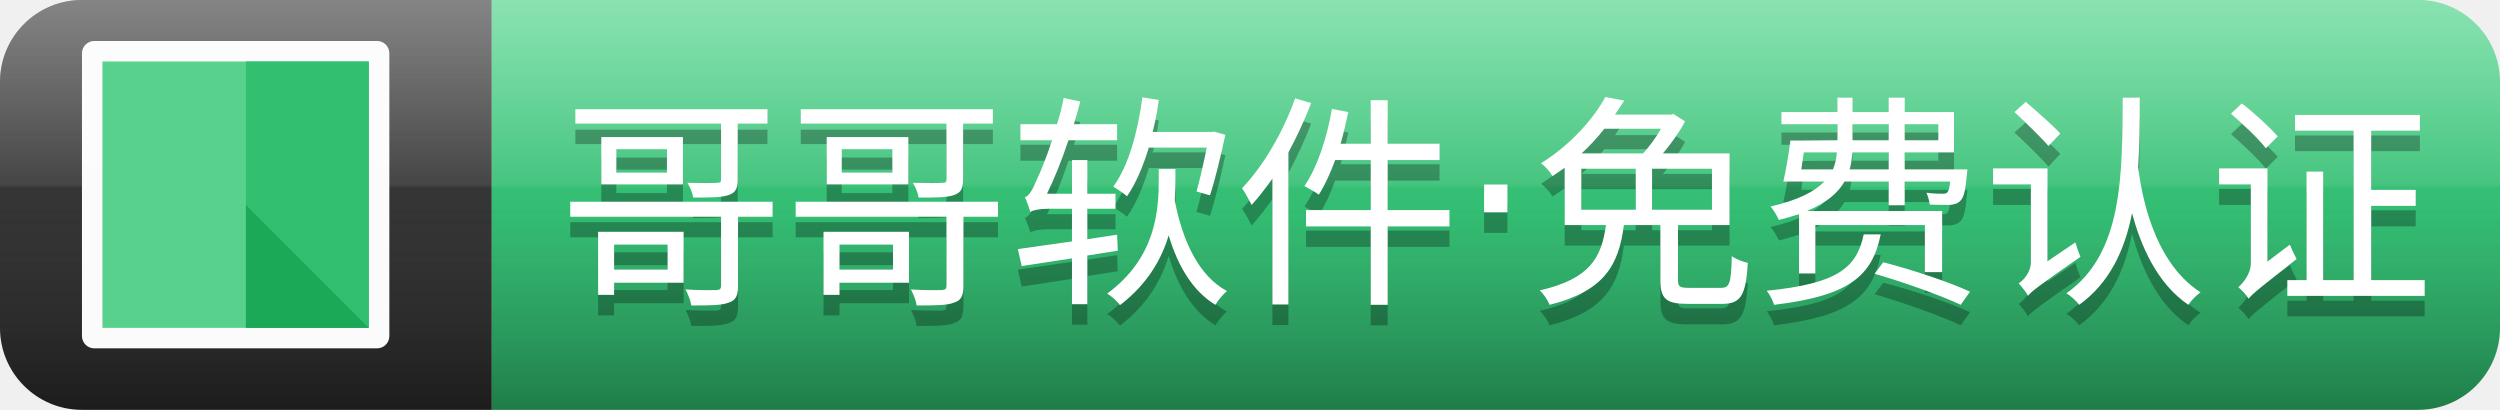
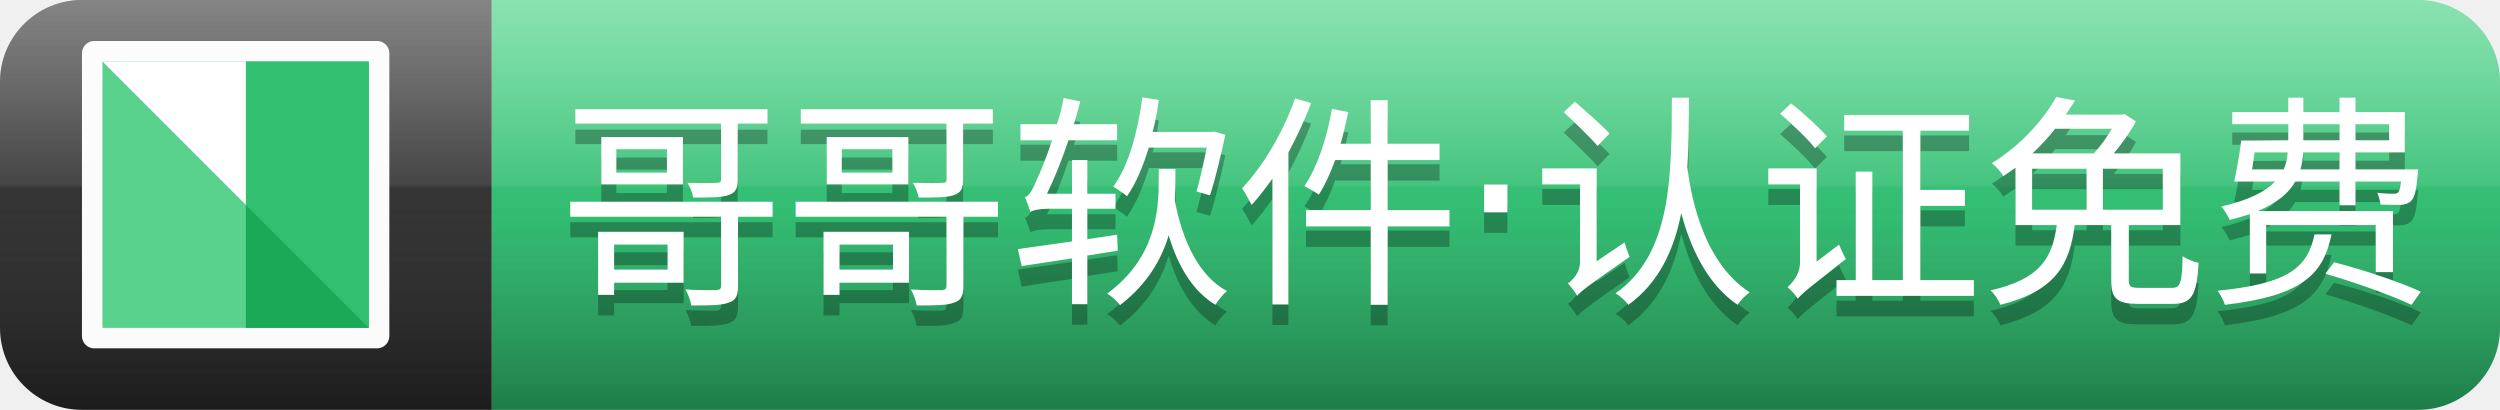
<svg xmlns="http://www.w3.org/2000/svg" width="122" height="20" role="img" aria-label="Broware 显著署名">
  <defs>
    <linearGradient id="gDark" x2="0" y2="100%">
      <stop offset="0" stop-color="#4b4b4b" />
      <stop offset="0.5" stop-color="#333" />
      <stop offset="1" stop-color="#1f1f1f" />
    </linearGradient>
    <linearGradient id="gGreen" x2="0" y2="100%">
      <stop offset="0" stop-color="#52d58c" />
      <stop offset="0.52" stop-color="#31bc71" />
      <stop offset="1" stop-color="#218b50" />
    </linearGradient>
    <linearGradient id="shine" x2="0" y2="100%">
      <stop offset="0" stop-color="#fff" stop-opacity=".32" />
      <stop offset="0.45" stop-color="#fff" stop-opacity=".08" />
      <stop offset="0.46" stop-color="#fff" stop-opacity="0" />
      <stop offset="1" stop-color="#000" stop-opacity=".10" />
    </linearGradient>
    <clipPath id="clip">
      <rect width="122" height="20" rx="4" />
    </clipPath>
  </defs>
  <g clip-path="url(#clip)">
    <rect width="24" height="20" fill="url(#gDark)" />
    <rect x="24" width="98" height="20" fill="url(#gGreen)" />
    <rect width="122" height="20" fill="url(#shine)" />
  </g>
  <g transform="translate(4 2)">
    <rect width="15" height="15" rx="0.6" fill="#fff" opacity=".98" />
    <rect x="1" y="1" width="13" height="13" fill="#58d18d" />
-     <BroWare-gon points="1,1 8,1 8,8" fill="#ffffff" />
+     <polygon points="1,1 8,1 8,8" fill="#ffffff" />
    <rect x="8" y="1" width="6" height="13" fill="#32bf70" />
    <polygon points="1,14 8,14 8,8 14,14" fill="#1ba856" opacity=".95" />
  </g>
  <g fill="#fff" text-anchor="middle" font-family="Verdana,Geneva,DejaVu Sans,sans-serif" font-size="11">
-     <text x="73" y="15" fill="#000" fill-opacity=".28">哥哥软件·免费认证</text>
-     <text x="73" y="14">哥哥软件·免费认证</text>
+     <text x="73" y="15" fill="#000" fill-opacity=".28">哥哥软件·认证免费</text>
+     <text x="73" y="14">哥哥软件·认证免费</text>
  </g>
</svg>
